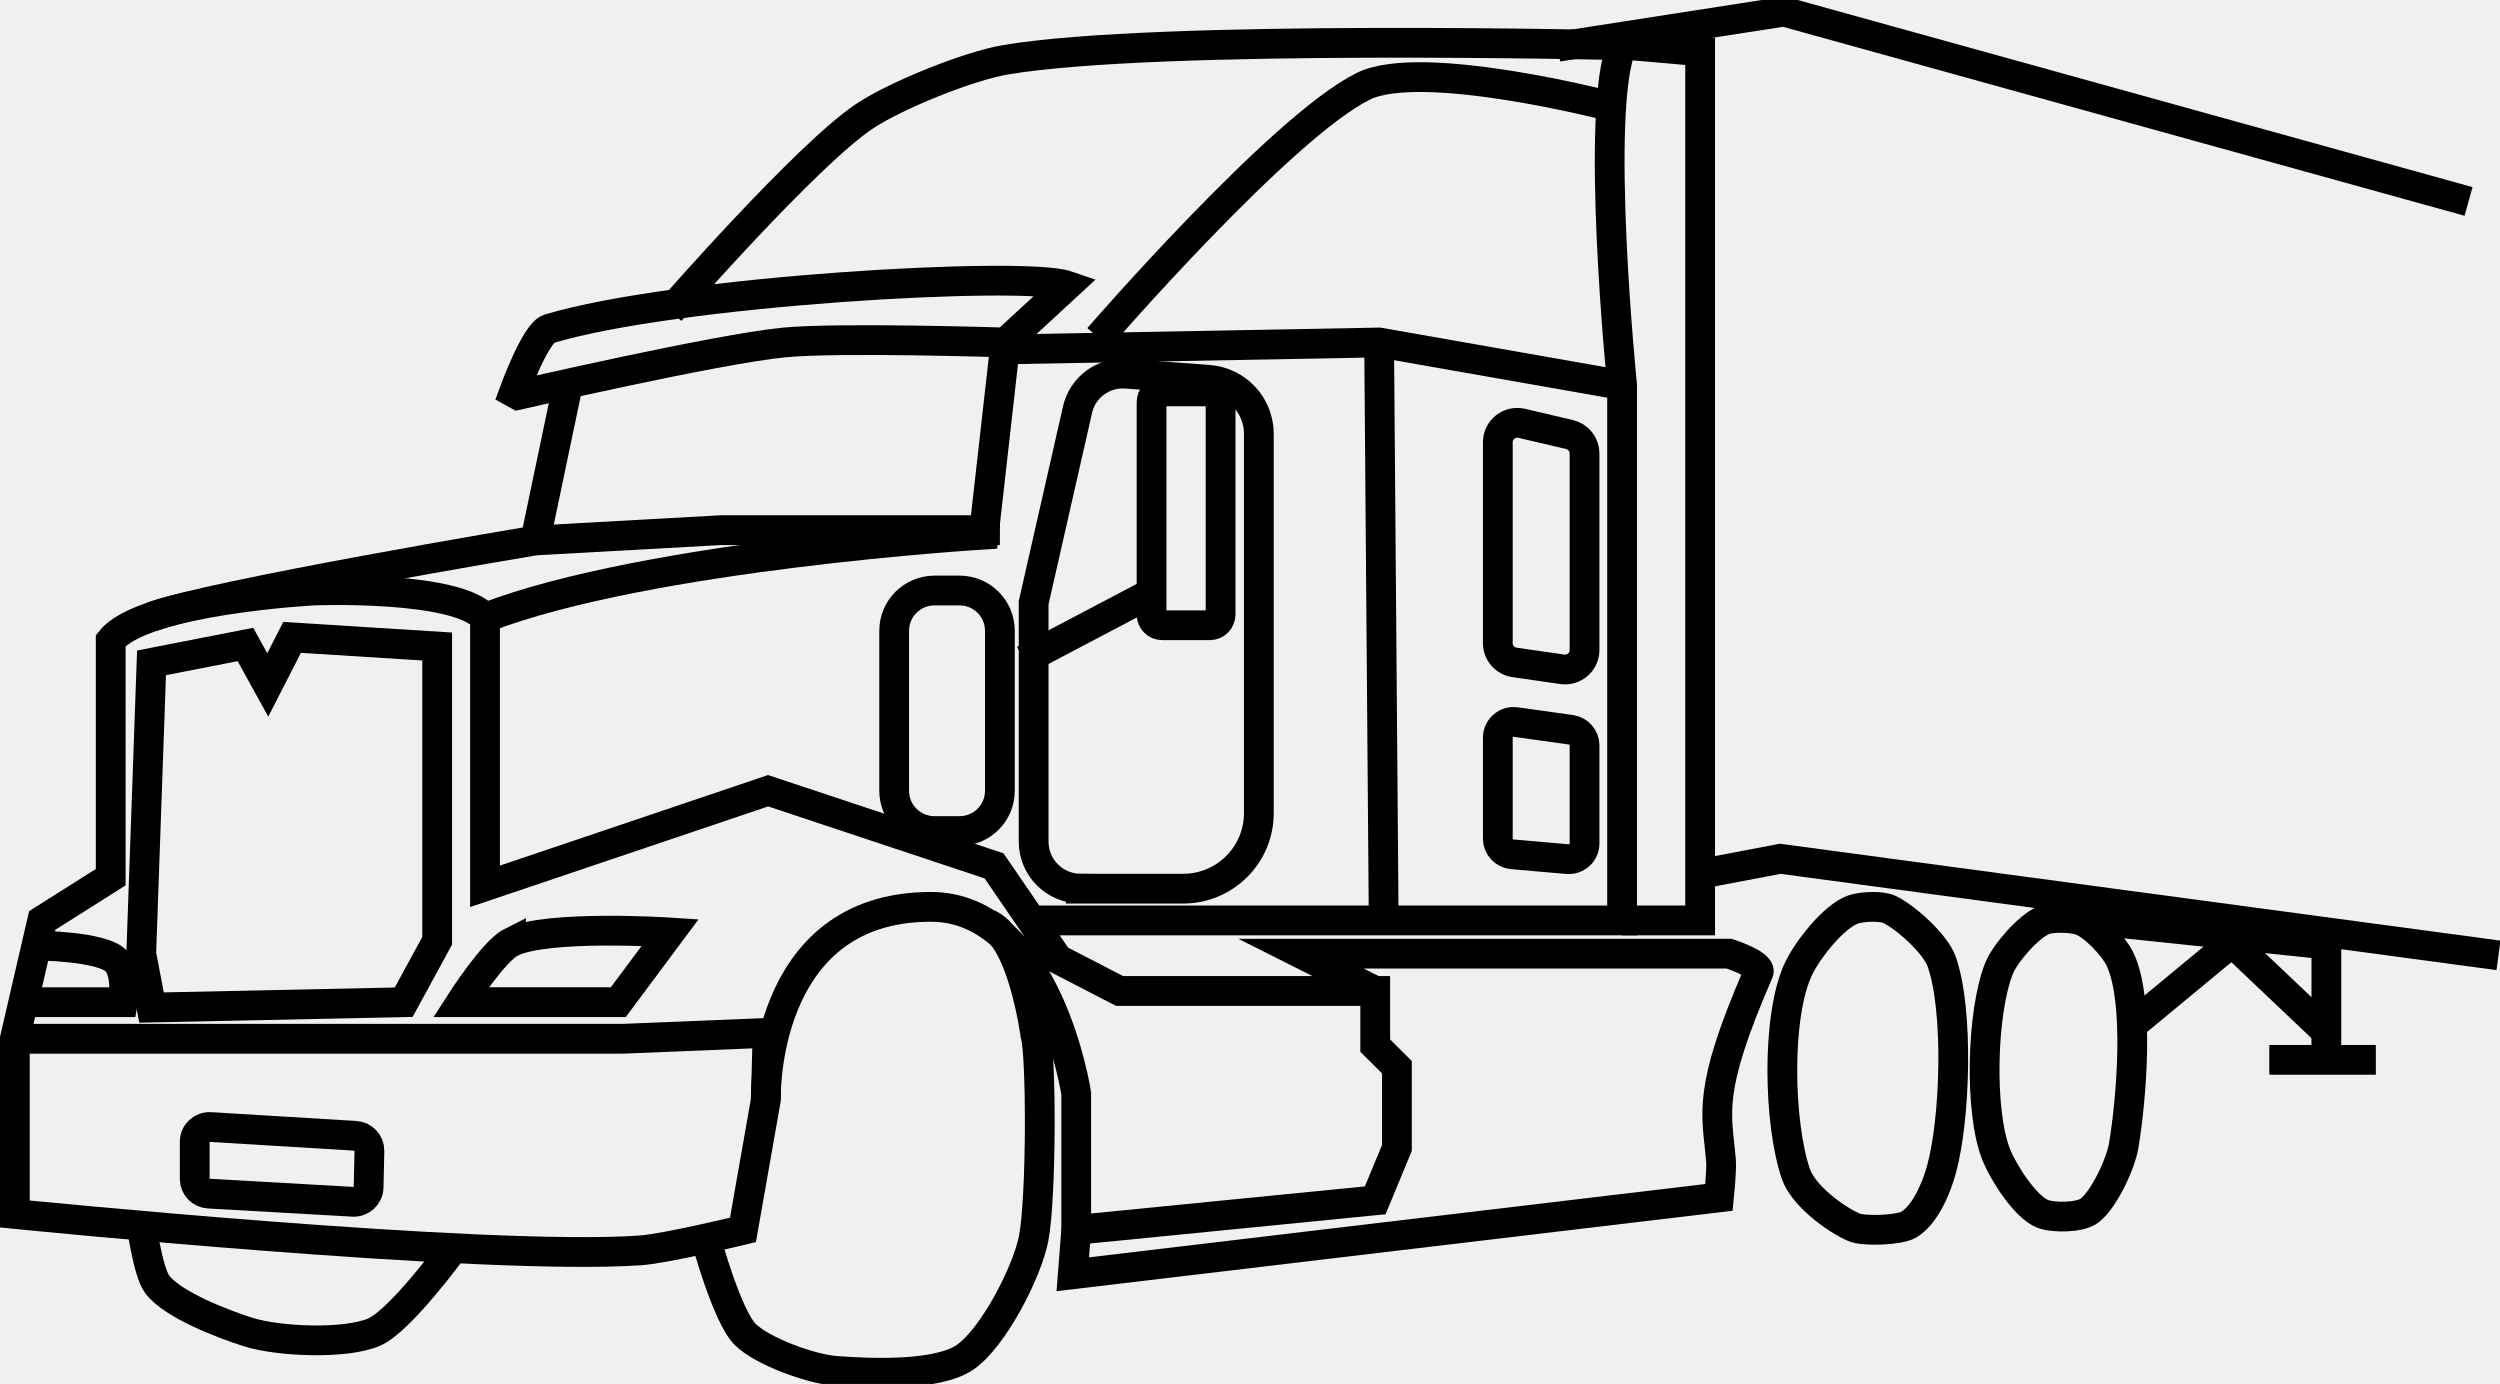
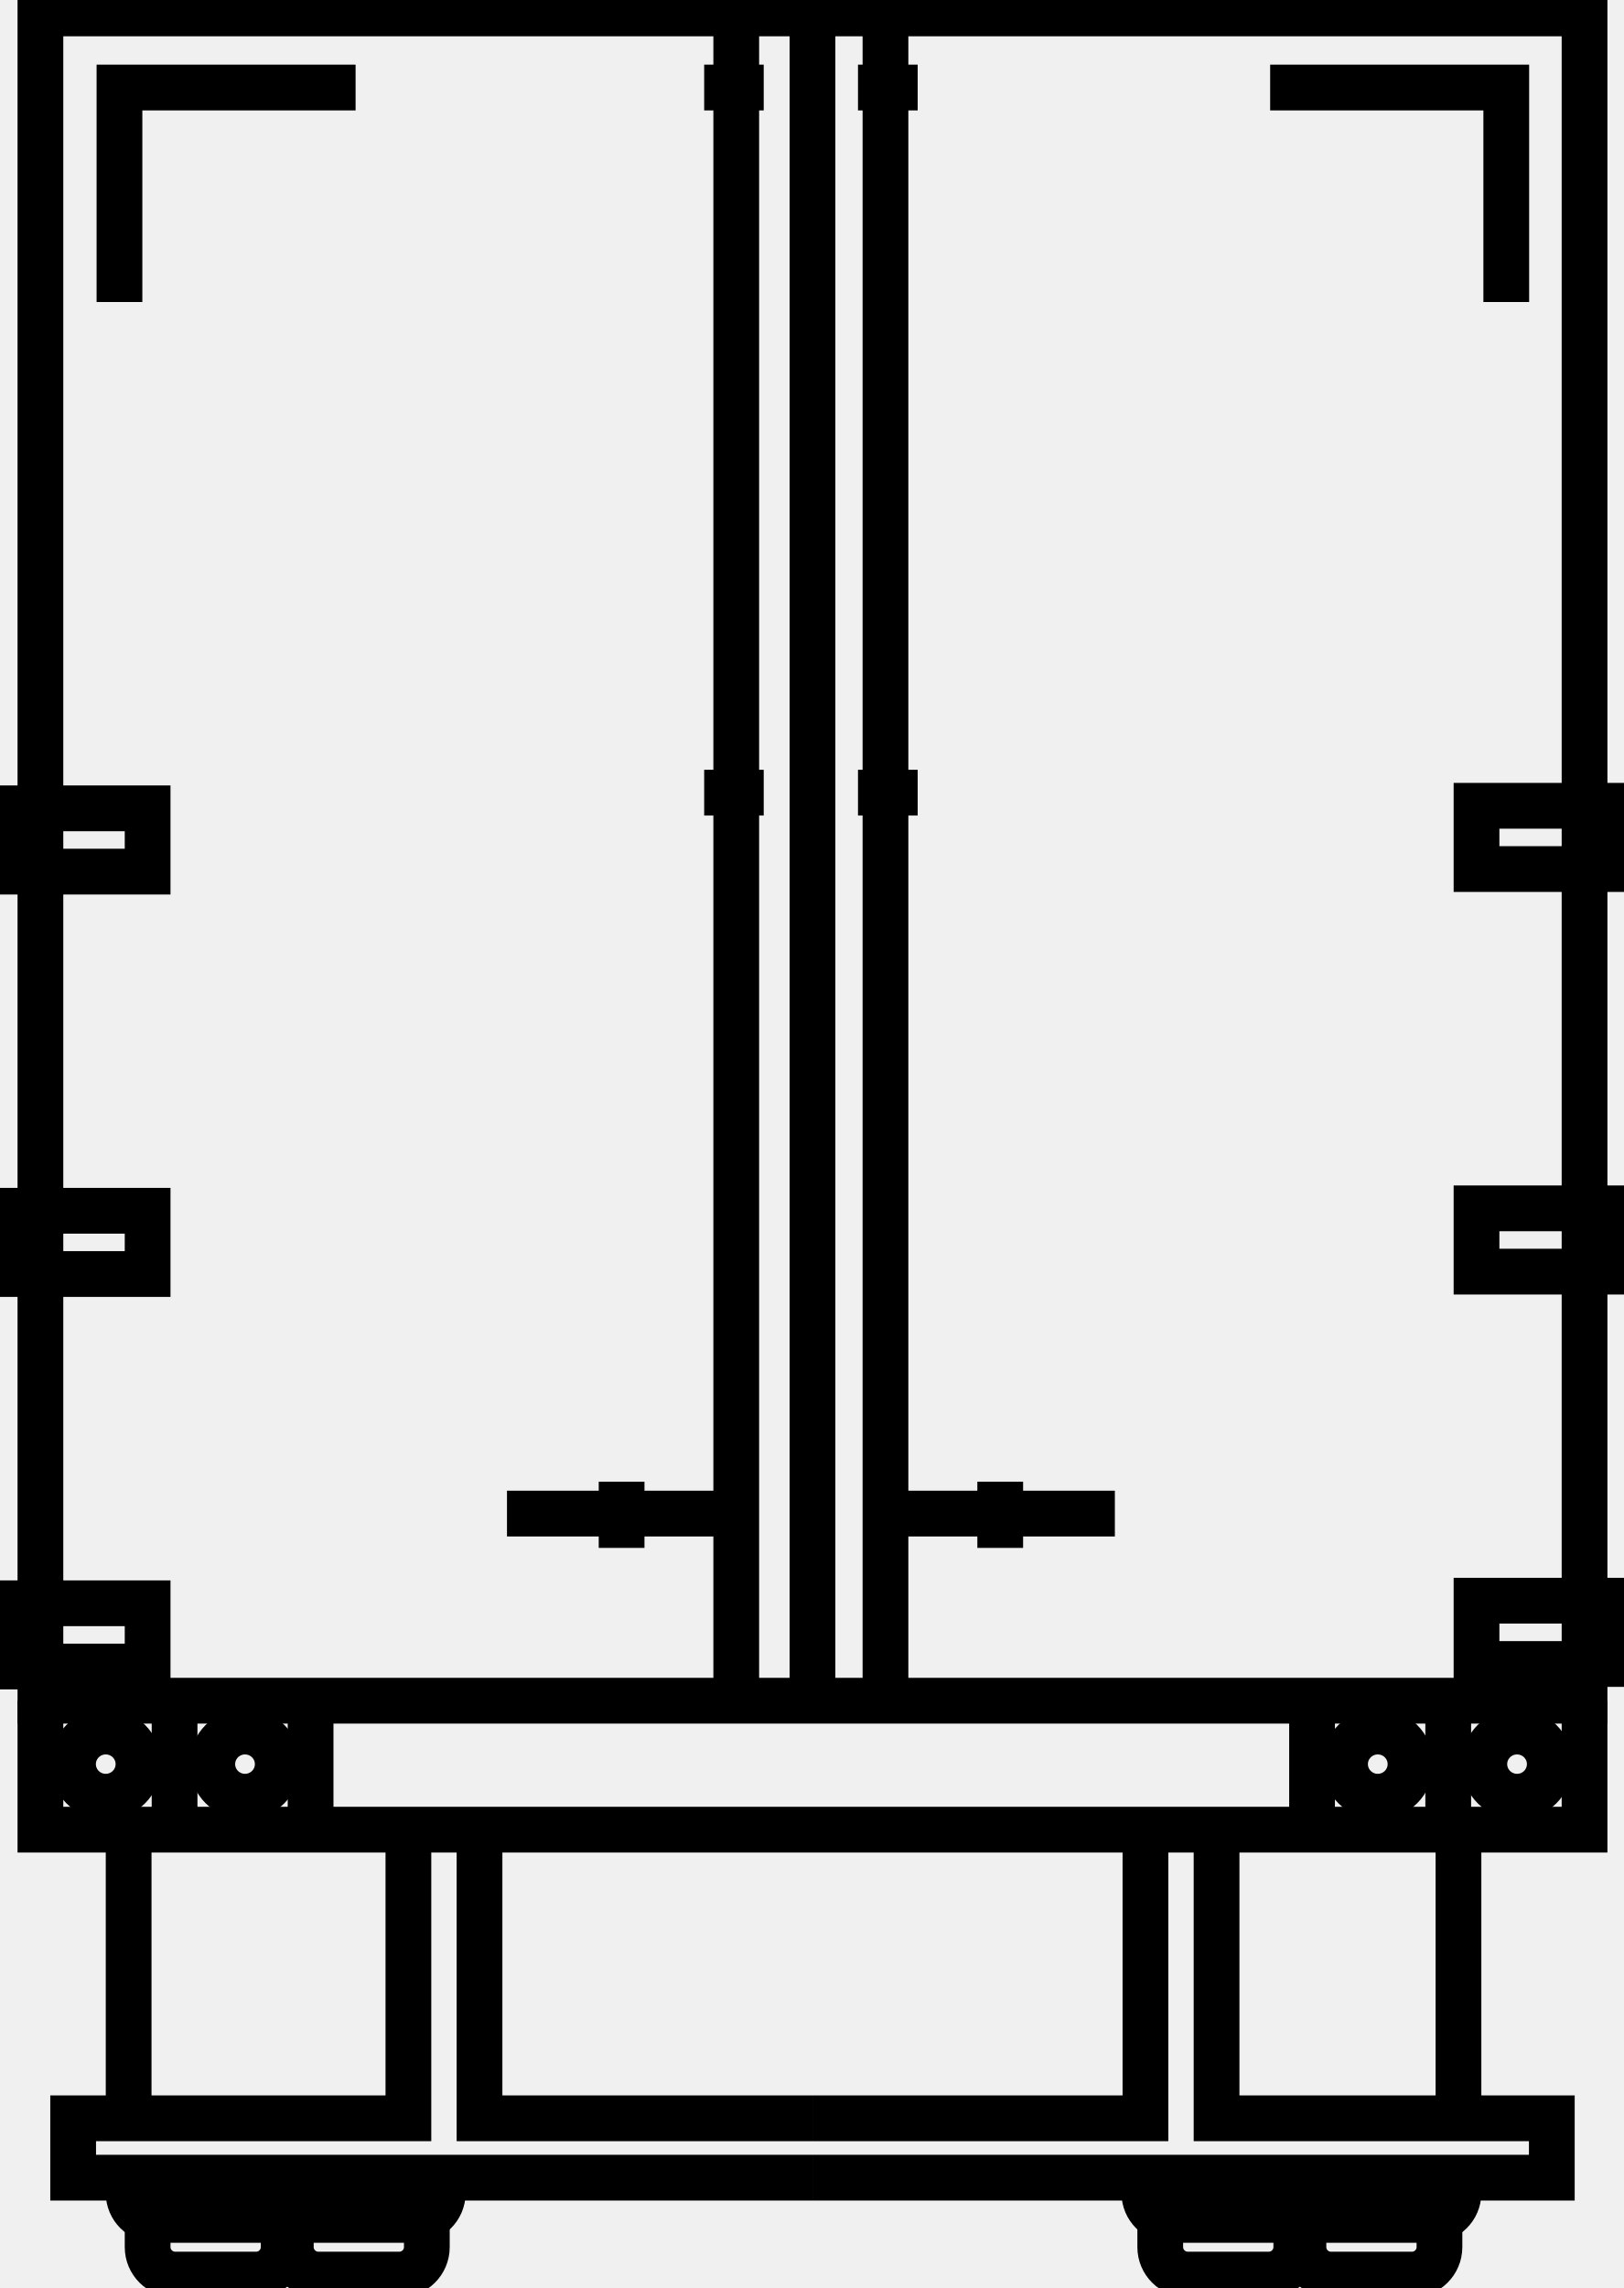
- <svg xmlns="http://www.w3.org/2000/svg" width="168" height="93" viewBox="0 0 168 93" fill="none">
-   <g clip-path="url(#clip0_1036_797)">
-     <path d="M0.997 81.579V69.805L2.838 61.854L7.439 58.948V43.046C9.607 40.286 21.09 39.682 21.09 39.682C21.09 39.682 30.705 39.307 32.594 41.517V59.56L51.614 53.138L66.799 58.184L71.094 64.453L75.236 66.594H92.415V70.264L93.872 71.716V77.145L92.415 80.662L72.321 82.65V73.475C72.321 73.475 70.424 60.941 62.549 60.941C51.096 60.941 51.461 73.934 51.461 73.934L49.927 82.65C49.927 82.65 44.781 83.903 43.025 84.026C32.525 84.755 0.997 81.579 0.997 81.579Z" stroke="black" stroke-width="2" stroke-miterlimit="10" />
-     <path d="M34.523 26.389C34.523 26.389 35.978 22.372 36.889 22.097C45.428 19.525 68.815 18.198 71.708 19.192L67.566 23.015C67.566 23.015 56.389 22.654 52.688 23.015C48.151 23.458 34.8 26.542 34.8 26.542L34.523 26.389Z" stroke="black" stroke-width="2" stroke-miterlimit="10" />
-     <path d="M10.182 41.457C14.091 39.977 35.969 36.318 35.969 36.318L38.116 26.073" stroke="black" stroke-width="2" stroke-miterlimit="10" />
-     <path d="M67.192 35.627H48.444L35.969 36.318" stroke="black" stroke-width="2" stroke-miterlimit="10" />
-     <path d="M45.035 20.907C45.035 20.907 54.255 10.343 58.124 7.791C60.245 6.392 65.058 4.445 67.566 4.018C77.782 2.281 109.005 3.04 109.005 3.04C107.126 7.256 109.005 25.885 109.005 25.885V61.852H69.313" stroke="black" stroke-width="2" stroke-miterlimit="10" />
-     <path d="M68.815 44.352L77.69 39.682" stroke="black" stroke-width="2" stroke-miterlimit="10" />
-     <path d="M109.545 3.04L114.249 3.448V27.302V61.854H109.005" stroke="black" stroke-width="2" stroke-miterlimit="10" />
-     <path d="M72.628 59.719H79.504C82.316 59.719 84.594 57.447 84.594 54.645V29.152C84.594 27.247 83.12 25.665 81.213 25.522L75.68 25.112C74.144 24.998 72.752 26.024 72.412 27.522L69.461 40.5V56.56C69.461 58.305 70.879 59.718 72.628 59.718V59.719Z" stroke="black" stroke-width="2" stroke-miterlimit="10" />
-     <path d="M81.303 26.301H78.105C77.707 26.301 77.385 26.622 77.385 27.019V41.298C77.385 41.695 77.707 42.017 78.105 42.017H81.303C81.702 42.017 82.024 41.695 82.024 41.298V27.019C82.024 26.622 81.702 26.301 81.303 26.301Z" stroke="black" stroke-width="2" stroke-miterlimit="10" />
-     <path d="M109.005 25.886L92.677 23.015L67.566 23.479" stroke="black" stroke-width="2" stroke-miterlimit="10" />
-     <path d="M92.984 61.854L92.677 23.015" stroke="black" stroke-width="2" stroke-miterlimit="10" />
-     <path d="M100.653 29.717V43.222C100.653 43.87 101.132 44.42 101.776 44.514L104.985 44.977C105.775 45.092 106.482 44.48 106.482 43.685V30.472C106.482 29.866 106.065 29.34 105.472 29.201L102.264 28.447C101.441 28.255 100.653 28.876 100.653 29.718V29.717Z" stroke="black" stroke-width="2" stroke-miterlimit="10" />
-     <path d="M101.863 48.523L105.566 49.041C106.091 49.115 106.482 49.563 106.482 50.09V56.678C106.482 57.3 105.948 57.788 105.325 57.733L101.622 57.409C101.073 57.361 100.653 56.903 100.653 56.353V49.572C100.653 48.928 101.224 48.433 101.863 48.523Z" stroke="black" stroke-width="2" stroke-miterlimit="10" />
-     <path d="M92.415 66.594L87.428 64.086H116.197C116.197 64.086 118.407 64.805 118.174 65.34C114.637 73.473 115.387 74.798 115.653 78.018C115.703 78.628 115.516 80.464 115.516 80.464L72.091 85.63L72.323 82.65" stroke="black" stroke-width="2" stroke-miterlimit="10" />
-     <path d="M124.547 61.112C123.236 61.559 121.501 63.796 120.892 65.037C119.338 68.204 119.527 75.571 120.688 78.902C121.174 80.298 123.219 81.871 124.574 82.469C125.247 82.766 127.653 82.674 128.281 82.29C129.397 81.607 130.137 79.804 130.479 78.544C131.393 75.183 131.638 67.898 130.479 64.612C130.066 63.446 128.088 61.646 126.968 61.112C126.422 60.852 125.121 60.918 124.547 61.112Z" stroke="black" stroke-width="2" stroke-miterlimit="10" />
-     <path d="M137.295 61.854C136.288 62.291 134.734 64.069 134.33 65.088C133.172 68.002 132.984 74.72 134.16 77.626C134.631 78.788 136.093 81.11 137.262 81.568C137.993 81.854 139.769 81.835 140.397 81.365C141.391 80.622 142.512 78.204 142.714 76.981C143.228 73.897 143.797 67.313 142.475 64.476C142.081 63.63 140.7 62.158 139.817 61.854C139.222 61.647 137.872 61.603 137.295 61.854Z" stroke="black" stroke-width="2" stroke-miterlimit="10" />
-     <path d="M104.686 3.142L119.877 0.781L165.886 13.537" stroke="black" stroke-width="2" stroke-miterlimit="10" />
-     <path d="M114.249 58.734L119.63 57.711L167.897 64.201" stroke="black" stroke-width="2" stroke-miterlimit="10" />
-     <path d="M140.84 61.854L156.332 63.475" stroke="black" stroke-width="2" stroke-miterlimit="10" />
-     <path d="M143.652 68.571L149.993 63.326L156.332 69.336" stroke="black" stroke-width="2" stroke-miterlimit="10" />
-     <path d="M156.332 62.664V71.476" stroke="black" stroke-width="2" stroke-miterlimit="10" />
-     <path d="M152.497 71.221H159.656" stroke="black" stroke-width="2" stroke-miterlimit="10" />
-     <path d="M9.491 82.146C9.491 82.146 9.921 85.448 10.565 86.309C11.601 87.694 15.049 89 16.701 89.52C18.712 90.153 23.2 90.352 25.137 89.52C26.879 88.772 30.352 84.026 30.352 84.026" stroke="black" stroke-width="2" stroke-miterlimit="10" />
-     <path d="M34.34 63.326C36.731 62.121 45.037 62.663 45.037 62.663L41.549 67.346H30.965C30.965 67.346 33.166 63.916 34.34 63.325V63.326Z" stroke="black" stroke-width="2" stroke-miterlimit="10" />
-     <path d="M1.566 67.348H8.264C8.264 67.348 8.622 65.386 7.792 64.557C6.8 63.568 2.448 63.543 2.448 63.543" stroke="black" stroke-width="2" stroke-miterlimit="10" />
-     <path d="M0.997 69.805H41.856L51.581 69.407L51.461 73.934" stroke="black" stroke-width="2" stroke-miterlimit="10" />
-     <path d="M14.137 75.736L23.893 76.328C24.425 76.36 24.836 76.807 24.825 77.337L24.77 79.793C24.758 80.353 24.282 80.79 23.721 80.76L14.023 80.211C13.496 80.181 13.087 79.747 13.085 79.223V76.724C13.084 76.154 13.565 75.701 14.137 75.736Z" stroke="black" stroke-width="2" stroke-miterlimit="10" />
-     <path d="M32.594 41.517C43.56 37.284 66.108 35.926 66.108 35.926L67.566 23.015" stroke="black" stroke-width="2" stroke-miterlimit="10" />
-     <path d="M10.182 44.543L16.494 43.309L17.994 46.028L19.629 42.833L29.378 43.445V63.221L27.128 67.348L10.182 67.707L9.491 64.086L10.182 44.543Z" stroke="black" stroke-width="2" stroke-miterlimit="10" />
-     <path d="M64.48 39.682H62.801C61.303 39.682 60.089 40.892 60.089 42.385V53.144C60.089 54.637 61.303 55.847 62.801 55.847H64.48C65.978 55.847 67.192 54.637 67.192 53.144V42.385C67.192 40.892 65.978 39.682 64.48 39.682Z" stroke="black" stroke-width="2" stroke-miterlimit="10" />
-     <path d="M66.29 62.045C68.694 62.843 69.57 69.507 69.57 69.507C69.99 70.833 69.99 80.519 69.459 83.234C69.019 85.489 66.755 89.891 64.862 91.202C62.969 92.512 58.311 92.29 56.119 92.119C54.495 91.992 51.234 90.82 50.079 89.673C48.843 88.445 47.433 83.234 47.433 83.234" stroke="black" stroke-width="2" stroke-miterlimit="10" />
-     <path d="M73.826 22.701C73.826 22.701 86.111 8.511 91.619 5.795C95.564 3.849 108.276 7.159 108.276 7.159" stroke="black" stroke-width="2" stroke-miterlimit="10" />
+ <svg xmlns="http://www.w3.org/2000/svg" width="71" height="100" viewBox="0 0 71 100" fill="none">
+   <g clip-path="url(#clip0_1043_128)">
+     <path d="M6.454 70.073H0.589V72.838H6.454V70.073Z" stroke="black" stroke-width="2" stroke-miterlimit="10" />
+     <path d="M6.454 52.918H0.589V55.683H6.454V52.918Z" stroke="black" stroke-width="2" stroke-miterlimit="10" />
+     <path d="M6.454 35.329H0.589V38.095H6.454V35.329Z" stroke="black" stroke-width="2" stroke-miterlimit="10" />
+     <path d="M70.417 69.961H64.552V72.727H70.417V69.961Z" stroke="black" stroke-width="2" stroke-miterlimit="10" />
+     <path d="M70.417 52.812H64.552V55.578H70.417V52.812Z" stroke="black" stroke-width="2" stroke-miterlimit="10" />
+     <path d="M70.417 35.218H64.552V37.983H70.417V35.218Z" stroke="black" stroke-width="2" stroke-miterlimit="10" />
+     <path d="M5.624 95.178V95.852C5.624 96.496 6.154 97.024 6.801 97.024H18.178C18.826 97.024 19.356 96.496 19.356 95.852V95.178" stroke="black" stroke-width="2" stroke-miterlimit="10" />
+     <path d="M5.624 92.583V79.968" stroke="black" stroke-width="2" stroke-miterlimit="10" />
+     <path d="M6.454 97.024V98.213C6.454 98.875 6.996 99.414 7.661 99.414H11.194C11.86 99.414 12.402 98.875 12.402 98.213V97.024" stroke="black" stroke-width="2" stroke-miterlimit="10" />
+     <path d="M12.714 97.024V98.213C12.714 98.875 13.255 99.414 13.921 99.414H17.454C18.119 99.414 18.661 98.875 18.661 98.213V97.024" stroke="black" stroke-width="2" stroke-miterlimit="10" />
+     <path d="M63.763 95.178V95.852C63.763 96.496 63.233 97.024 62.585 97.024H51.208C50.56 97.024 50.03 96.496 50.03 95.852V95.178" stroke="black" stroke-width="2" stroke-miterlimit="10" />
+     <path d="M63.763 92.583V79.968" stroke="black" stroke-width="2" stroke-miterlimit="10" />
+     <path d="M62.932 97.024V98.213C62.932 98.875 62.391 99.414 61.725 99.414H58.192C57.527 99.414 56.985 98.875 56.985 98.213V97.024" stroke="black" stroke-width="2" stroke-miterlimit="10" />
+     <path d="M56.673 97.024V98.213C56.673 98.875 56.131 99.414 55.466 99.414H51.932C51.267 99.414 50.725 98.875 50.725 98.213V97.024" stroke="black" stroke-width="2" stroke-miterlimit="10" />
+     <path d="M69.275 0.586H1.767V74.332H69.275V0.586Z" stroke="black" stroke-width="2" stroke-miterlimit="10" />
+     <path d="M1.767 74.332V79.968H69.275V74.332" stroke="black" stroke-width="2" stroke-miterlimit="10" />
+     <path d="M13.579 74.332V79.968" stroke="black" stroke-width="2" stroke-miterlimit="10" />
+     <path d="M7.632 74.332V79.968" stroke="black" stroke-width="2" stroke-miterlimit="10" />
+     <path d="M35.521 0.586V74.332" stroke="black" stroke-width="2" stroke-miterlimit="10" />
+     <path d="M32.188 0.586V66.358V74.332" stroke="black" stroke-width="2" stroke-miterlimit="10" />
+     <path d="M22.165 66.153H32.188" stroke="black" stroke-width="2" stroke-miterlimit="10" />
+     <path d="M27.176 64.759V67.653" stroke="black" stroke-width="2" stroke-miterlimit="10" />
+     <path d="M33.389 3.826H30.786" stroke="black" stroke-width="2" stroke-miterlimit="10" />
+     <path d="M33.389 34.644H30.786" stroke="black" stroke-width="2" stroke-miterlimit="10" />
+     <path d="M15.546 3.826H5.223V13.2" stroke="black" stroke-width="2" stroke-miterlimit="10" />
+     <path d="M38.712 0.586V66.358V74.332" stroke="black" stroke-width="2" stroke-miterlimit="10" />
+     <path d="M48.741 66.153H38.712" stroke="black" stroke-width="2" stroke-miterlimit="10" />
+     <path d="M43.729 64.759V67.653" stroke="black" stroke-width="2" stroke-miterlimit="10" />
+     <path d="M37.511 3.826H40.12" stroke="black" stroke-width="2" stroke-miterlimit="10" />
+     <path d="M37.511 34.644H40.12" stroke="black" stroke-width="2" stroke-miterlimit="10" />
+     <path d="M4.623 78.527C5.413 78.527 6.054 77.89 6.054 77.103C6.054 76.317 5.413 75.68 4.623 75.68C3.832 75.68 3.192 76.317 3.192 77.103C3.192 77.89 3.832 78.527 4.623 78.527Z" stroke="black" stroke-width="2" stroke-miterlimit="10" />
+     <path d="M10.711 78.527C11.502 78.527 12.143 77.89 12.143 77.103C12.143 76.317 11.502 75.68 10.711 75.68C9.921 75.68 9.281 76.317 9.281 77.103C9.281 77.89 9.921 78.527 10.711 78.527Z" stroke="black" stroke-width="2" stroke-miterlimit="10" />
+     <path d="M57.362 74.332V79.968" stroke="black" stroke-width="2" stroke-miterlimit="10" />
+     <path d="M63.315 74.332V79.968" stroke="black" stroke-width="2" stroke-miterlimit="10" />
+     <path d="M66.324 78.527C67.115 78.527 67.755 77.89 67.755 77.103C67.755 76.317 67.115 75.68 66.324 75.68C65.534 75.68 64.893 76.317 64.893 77.103C64.893 77.89 65.534 78.527 66.324 78.527Z" stroke="black" stroke-width="2" stroke-miterlimit="10" />
+     <path d="M60.236 78.527C61.026 78.527 61.666 77.89 61.666 77.103C61.666 76.317 61.026 75.68 60.236 75.68C59.445 75.68 58.804 76.317 58.804 77.103C58.804 77.89 59.445 78.527 60.236 78.527Z" stroke="black" stroke-width="2" stroke-miterlimit="10" />
+     <path d="M17.855 79.968V92.583H3.198V95.178H35.521" stroke="black" stroke-width="2" stroke-miterlimit="10" />
+     <path d="M35.521 92.583H20.964V79.968" stroke="black" stroke-width="2" stroke-miterlimit="10" />
+     <path d="M53.187 79.968V92.583H67.844V95.178H35.521" stroke="black" stroke-width="2" stroke-miterlimit="10" />
+     <path d="M35.521 92.583H50.078V79.968" stroke="black" stroke-width="2" stroke-miterlimit="10" />
+     <path d="M55.53 3.826H65.853V13.2" stroke="black" stroke-width="2" stroke-miterlimit="10" />
  </g>
  <defs>
-     <clipPath id="clip0_1036_797">
-       <rect width="168" height="93" fill="white" />
+     <clipPath id="clip0_1043_128">
+       <rect width="71" height="100" fill="white" />
    </clipPath>
  </defs>
</svg>
